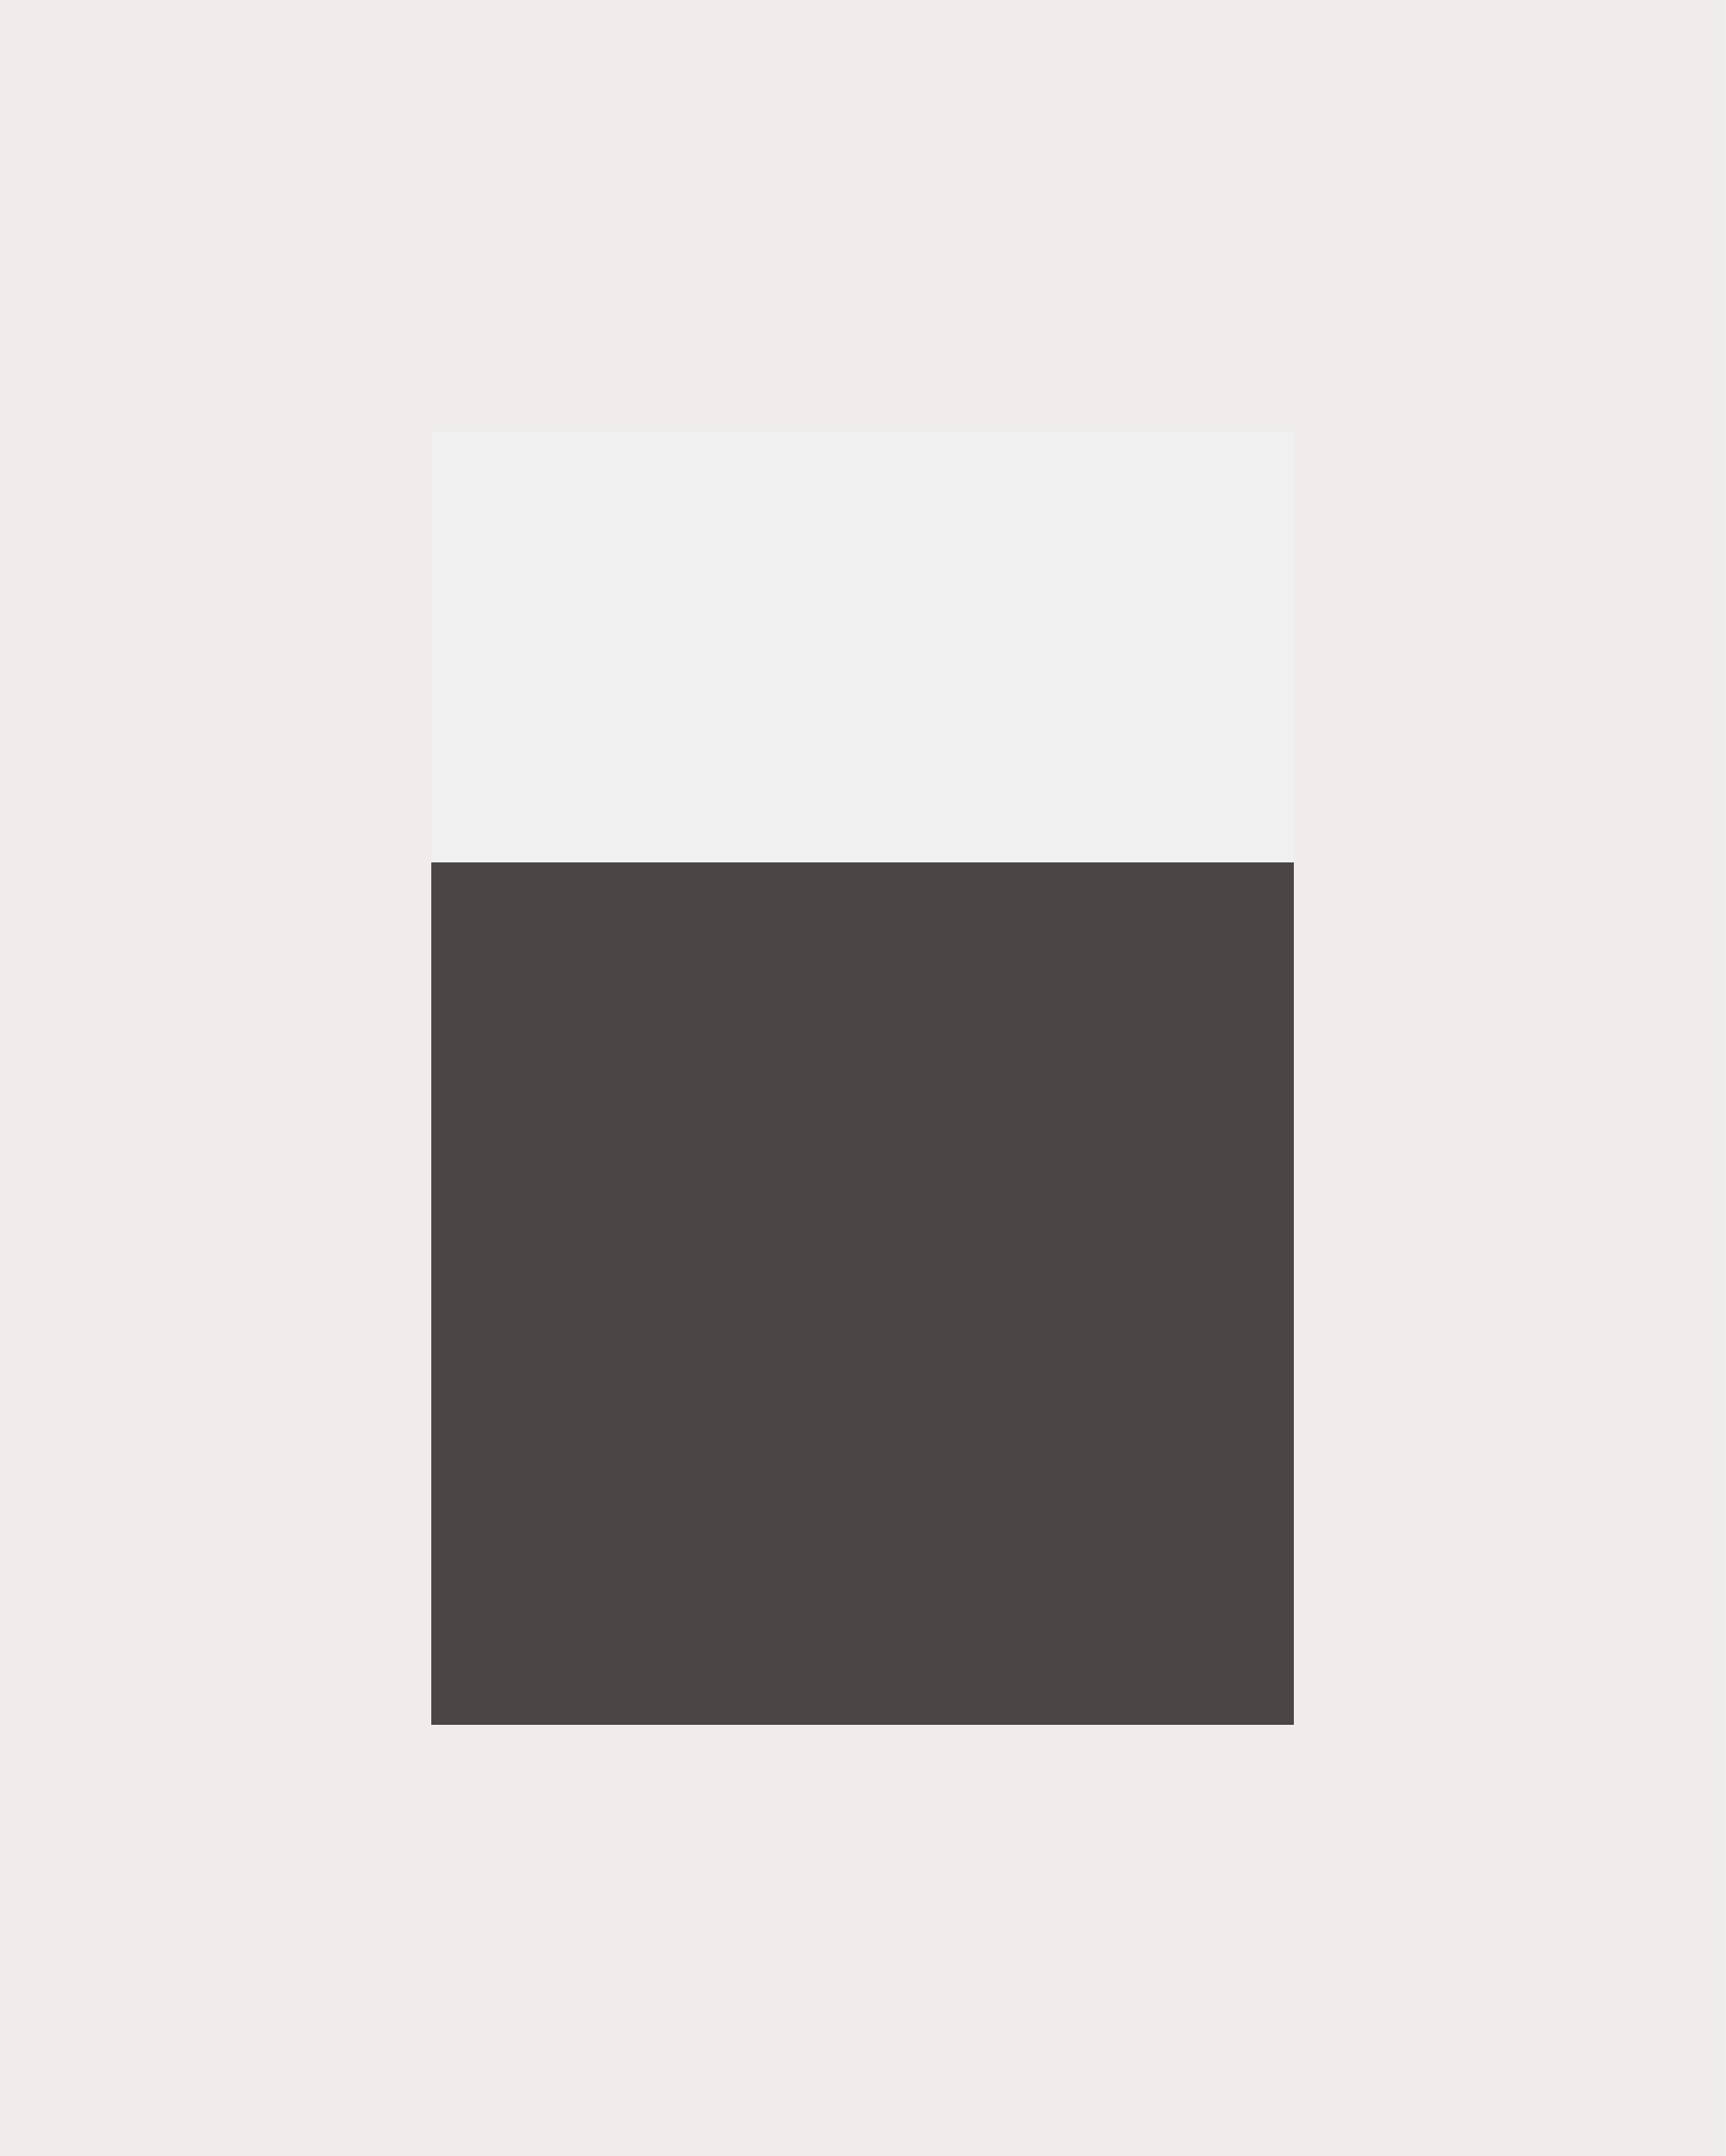
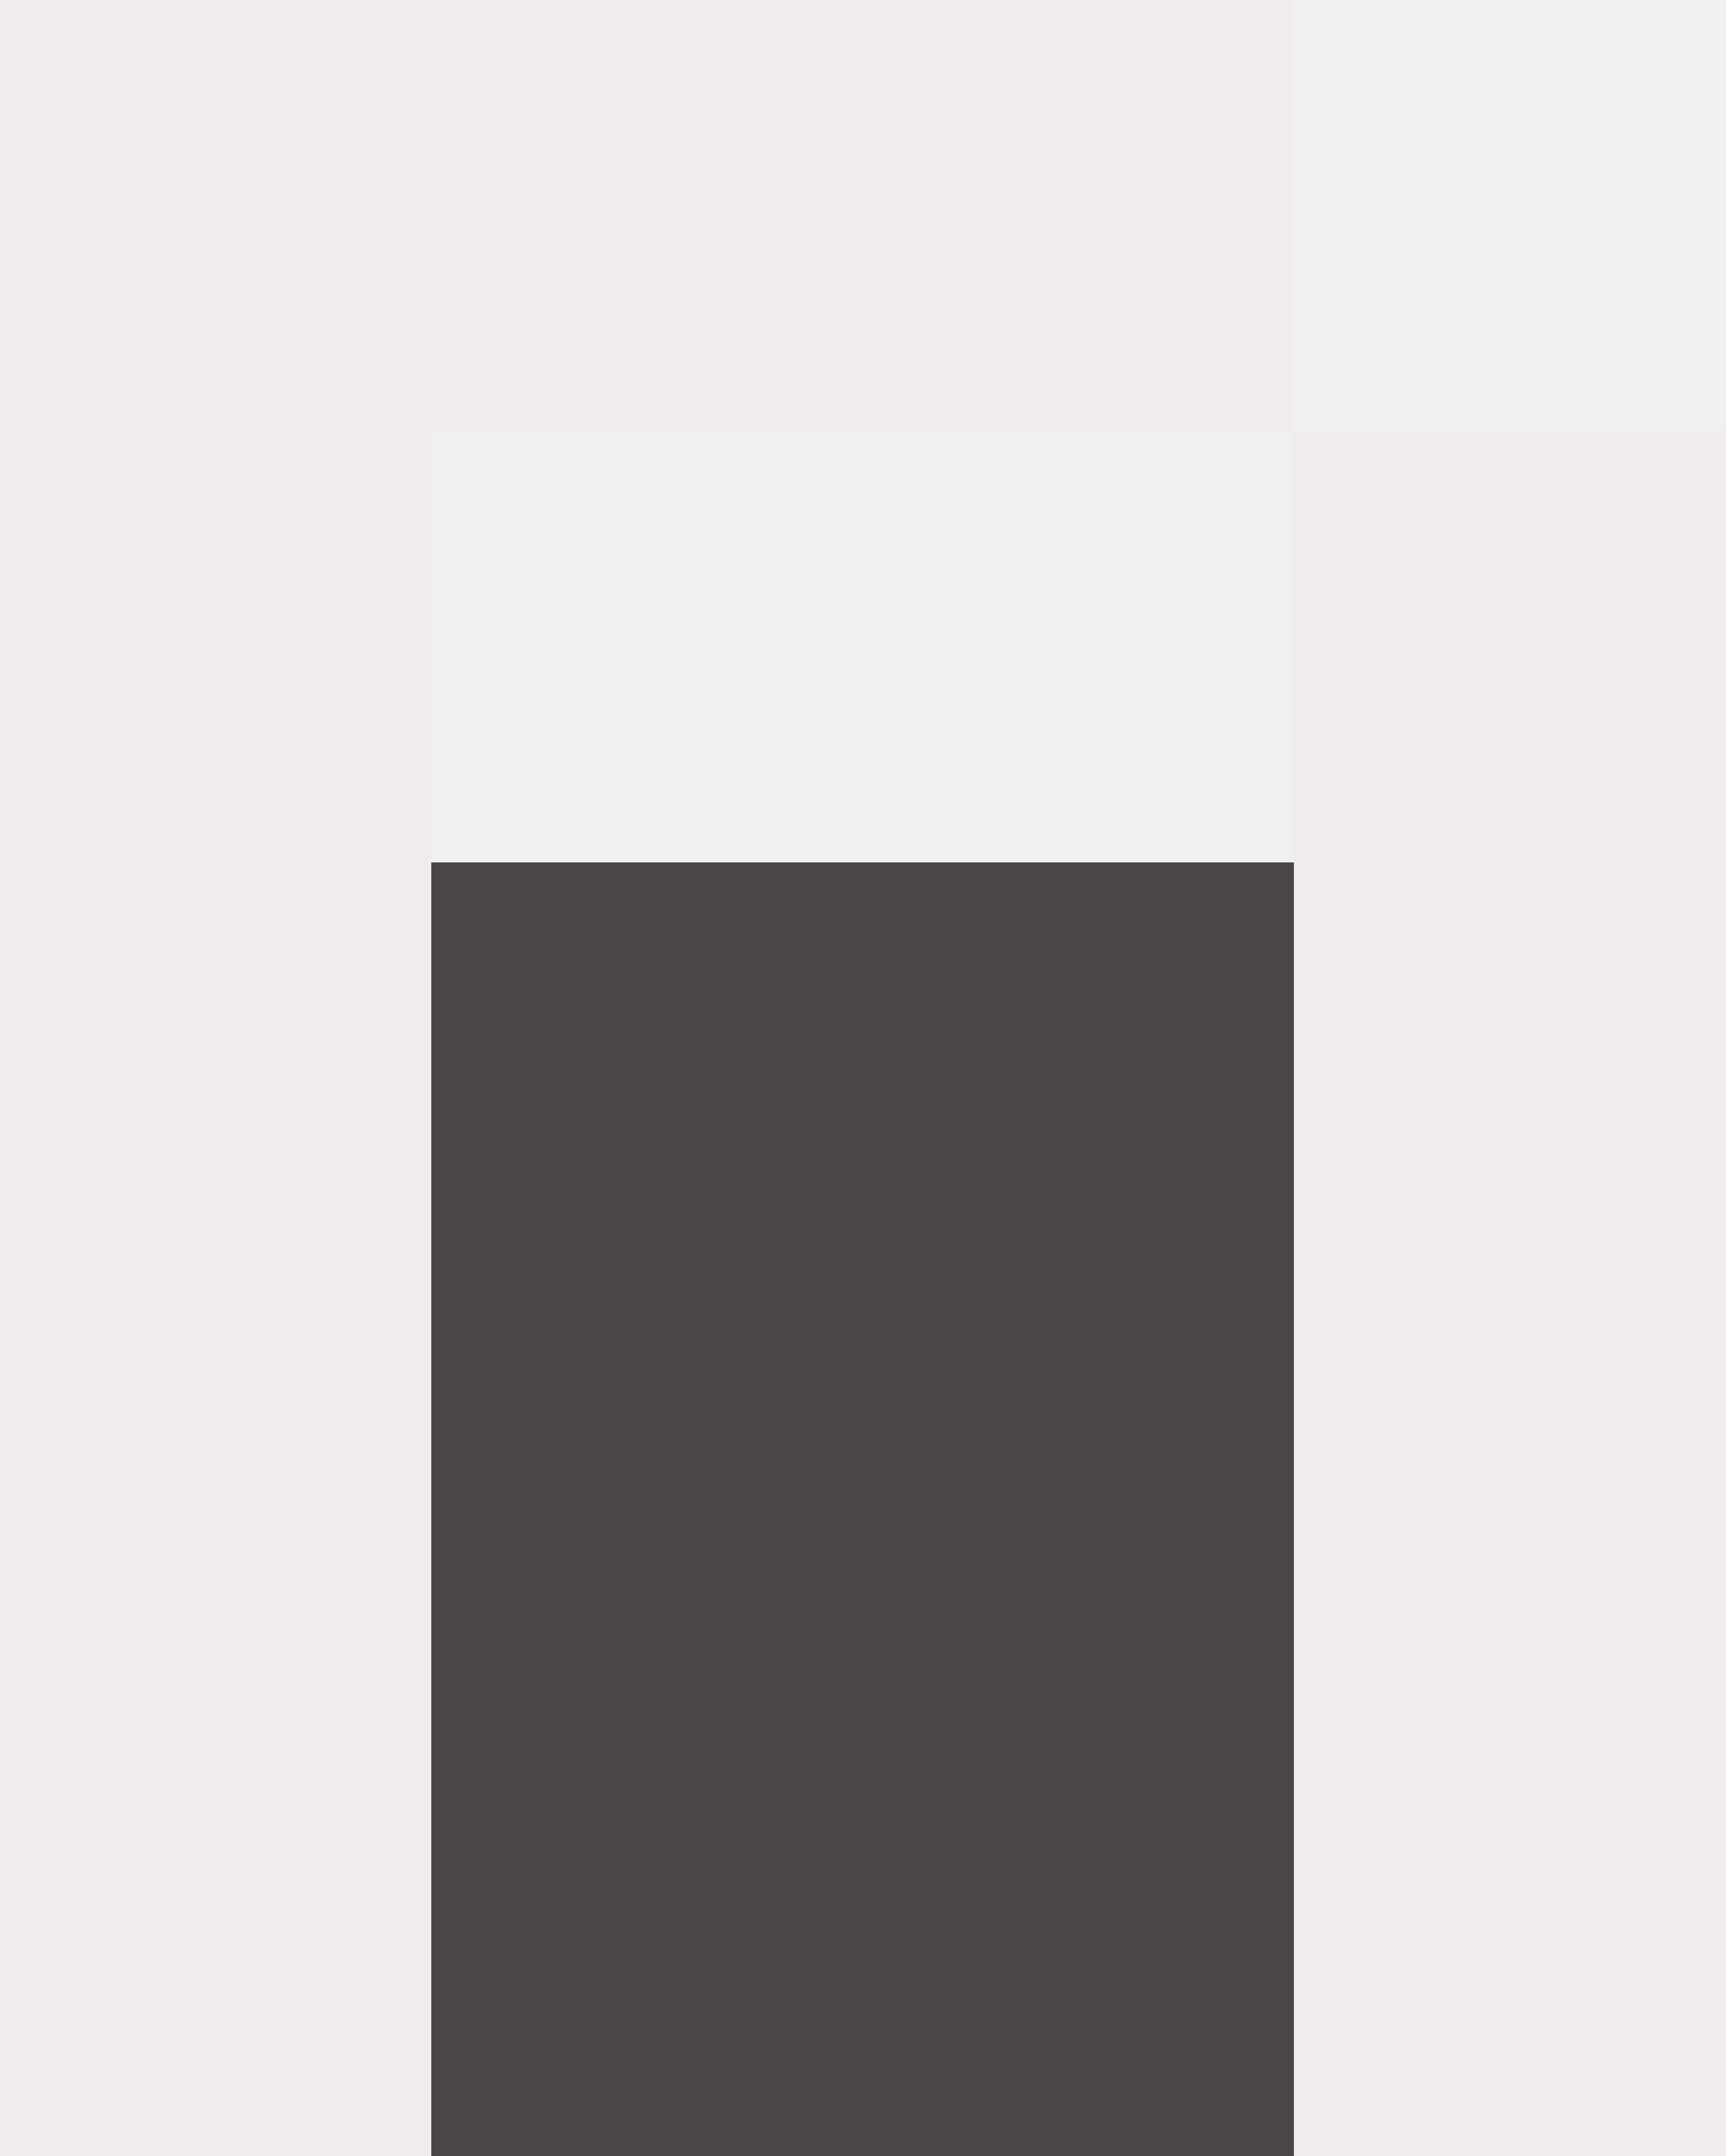
<svg xmlns="http://www.w3.org/2000/svg" width="240" height="300" viewBox="0 0 240 300" fill="none">
-   <g clip-path="url(#clip0_1401_86283)">
-     <mask id="mask0_1401_86283" style="mask-type:luminance" maskUnits="userSpaceOnUse" x="0" y="0" width="240" height="300">
-       <path d="M240 0H0V300H240V0Z" fill="white" />
-     </mask>
-     <g mask="url(#mask0_1401_86283)">
-       <path d="M180 240H60V120H180V240Z" fill="#4B4646" />
-       <path d="M180 60H60V240H180V60ZM240 300H0V0H240V300Z" fill="#F1ECEC" />
-     </g>
-   </g>
-   <defs>
-     <clipPath id="clip0_1401_86283">
-       <rect width="240" height="300" fill="white" />
-     </clipPath>
-   </defs>
+   <path d="M60 120H120V180H60ZM120 120H180V180H120ZM60 180H120V240H60ZM120 180H180V240H120ZM60 240H120V300H60ZM120 240H180V300H120Z" fill="#4B4646" />
+   <path d="M0 0H60V60H0ZM60 0H120V60H60ZM120 0H180V60H120ZM0 60H60V120H0ZM180 60H240V120H180ZM0 120H60V180H0ZM180 120H240V180H180ZM0 180H60V240H0ZM180 180H240V240H180ZM0 240H60V300H0ZM180 240H240V300H180Z" fill="#F1ECEC" />
</svg>
